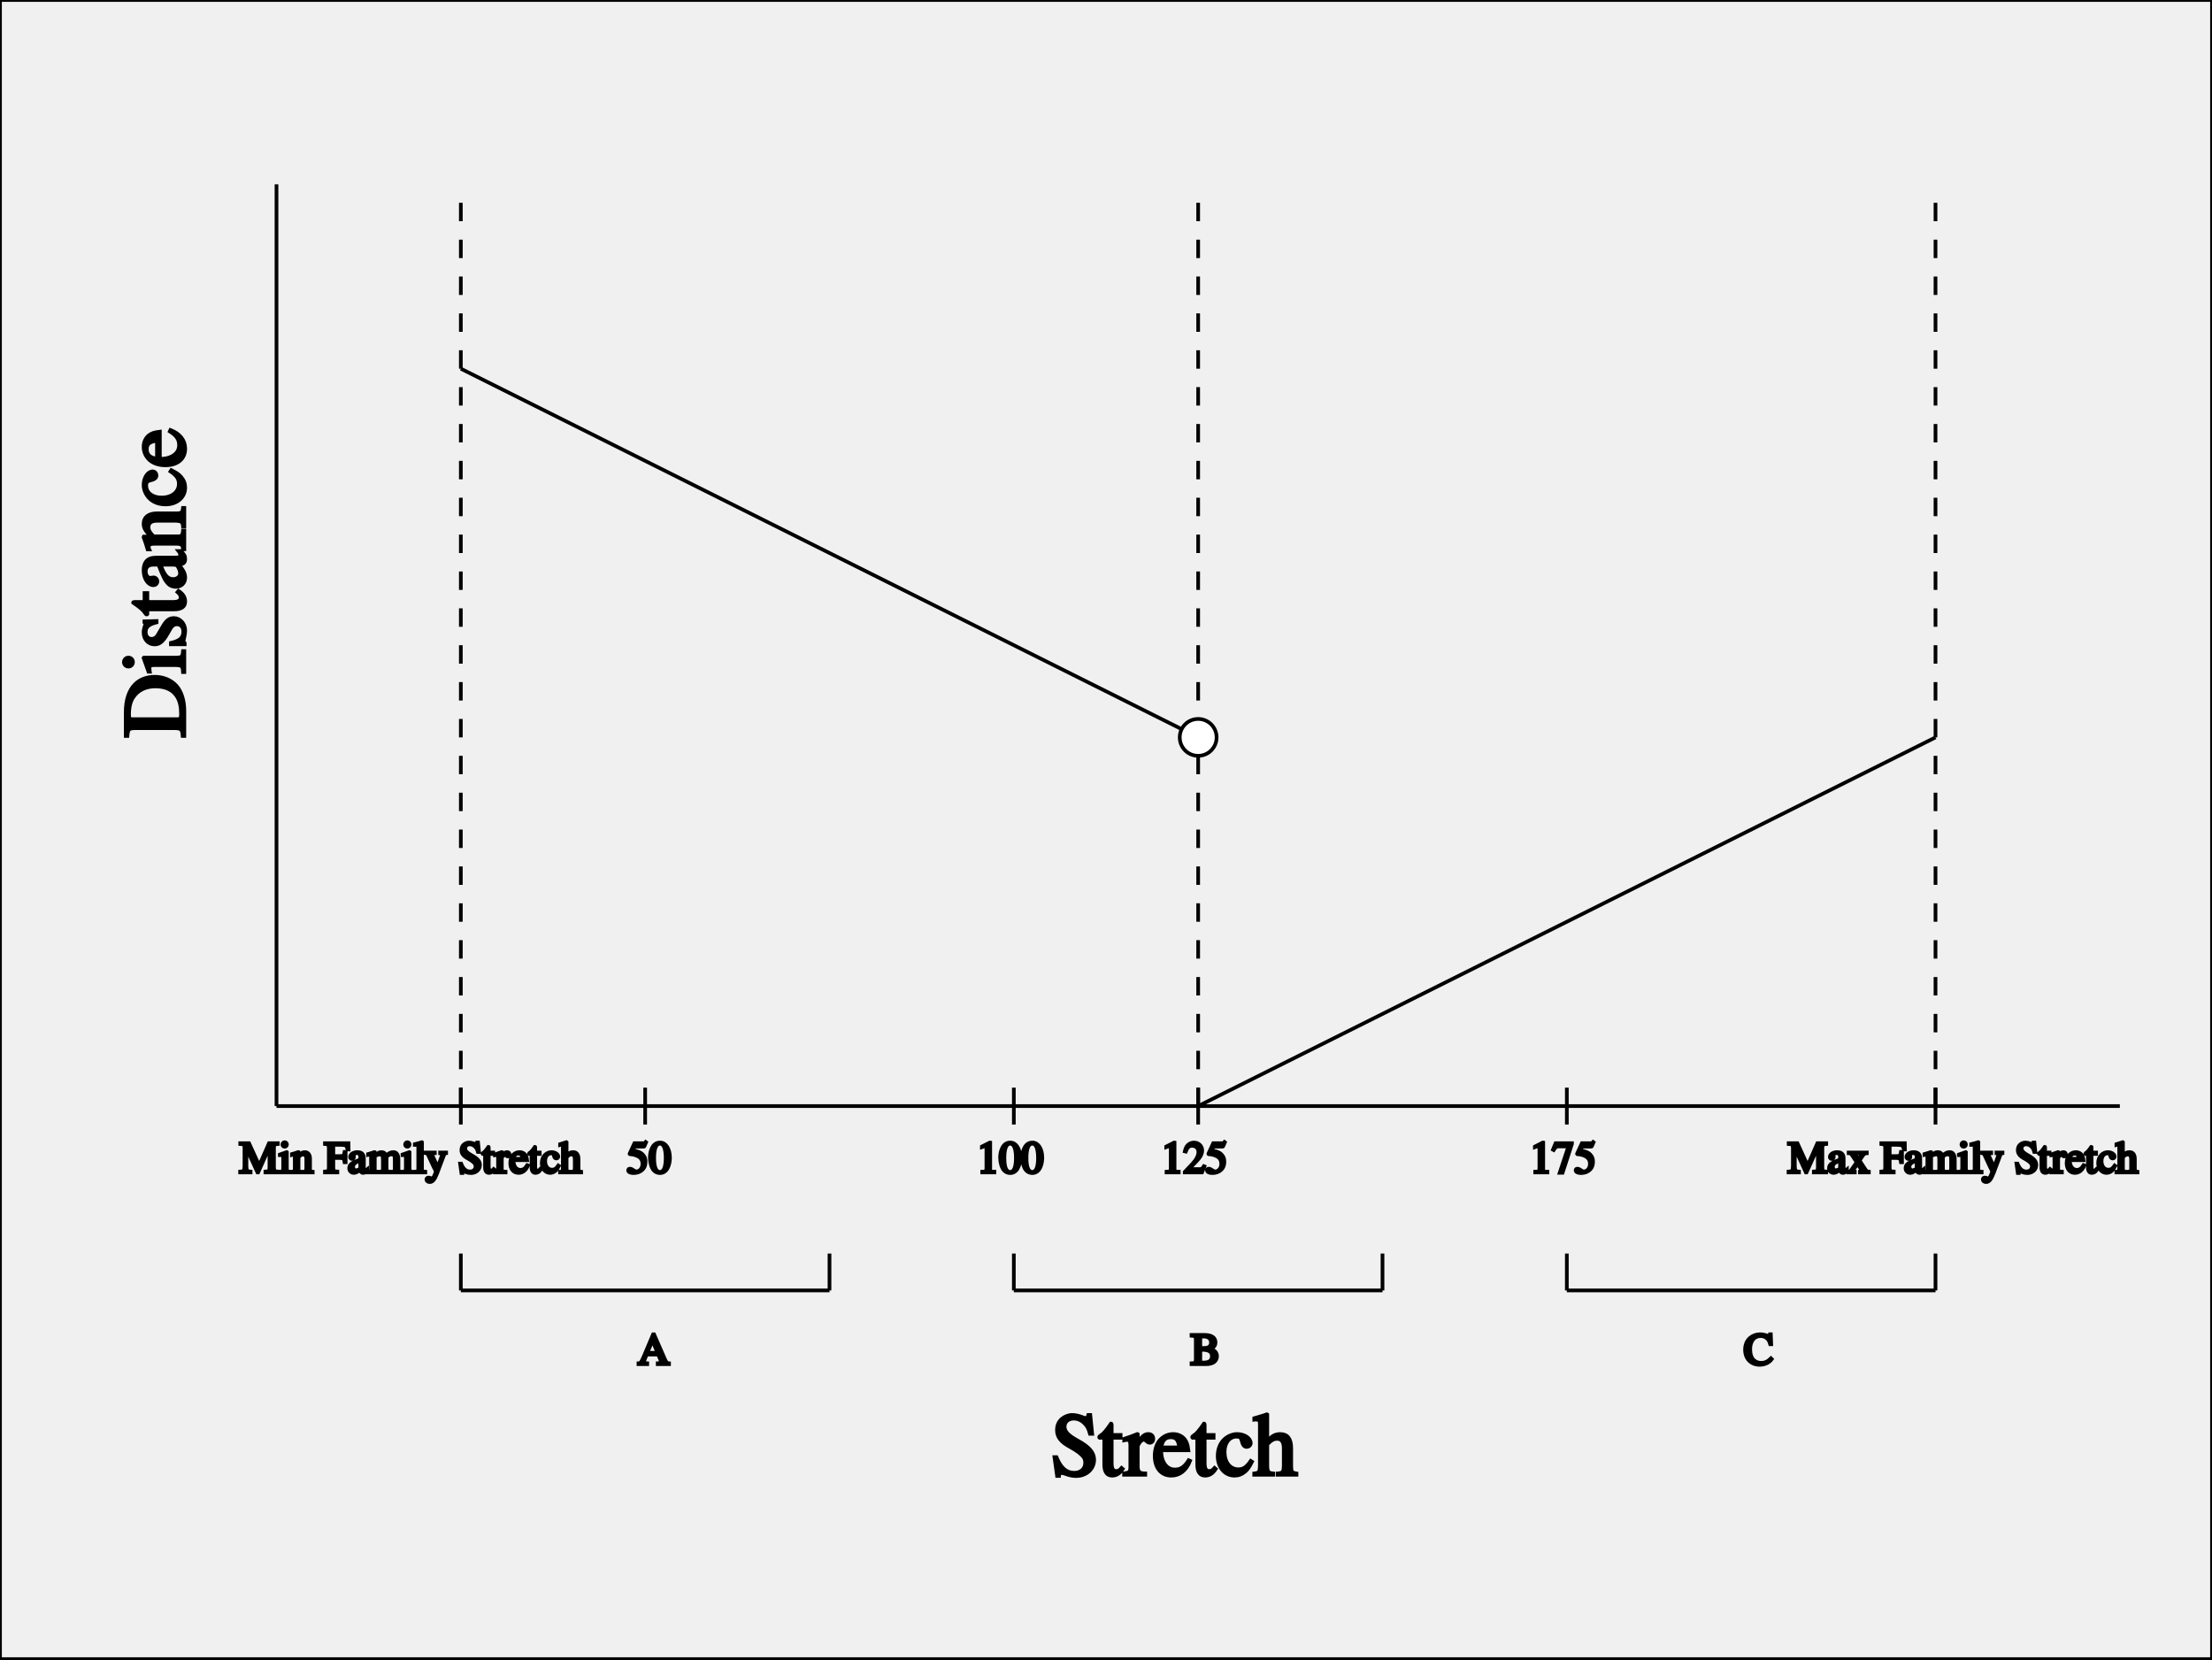
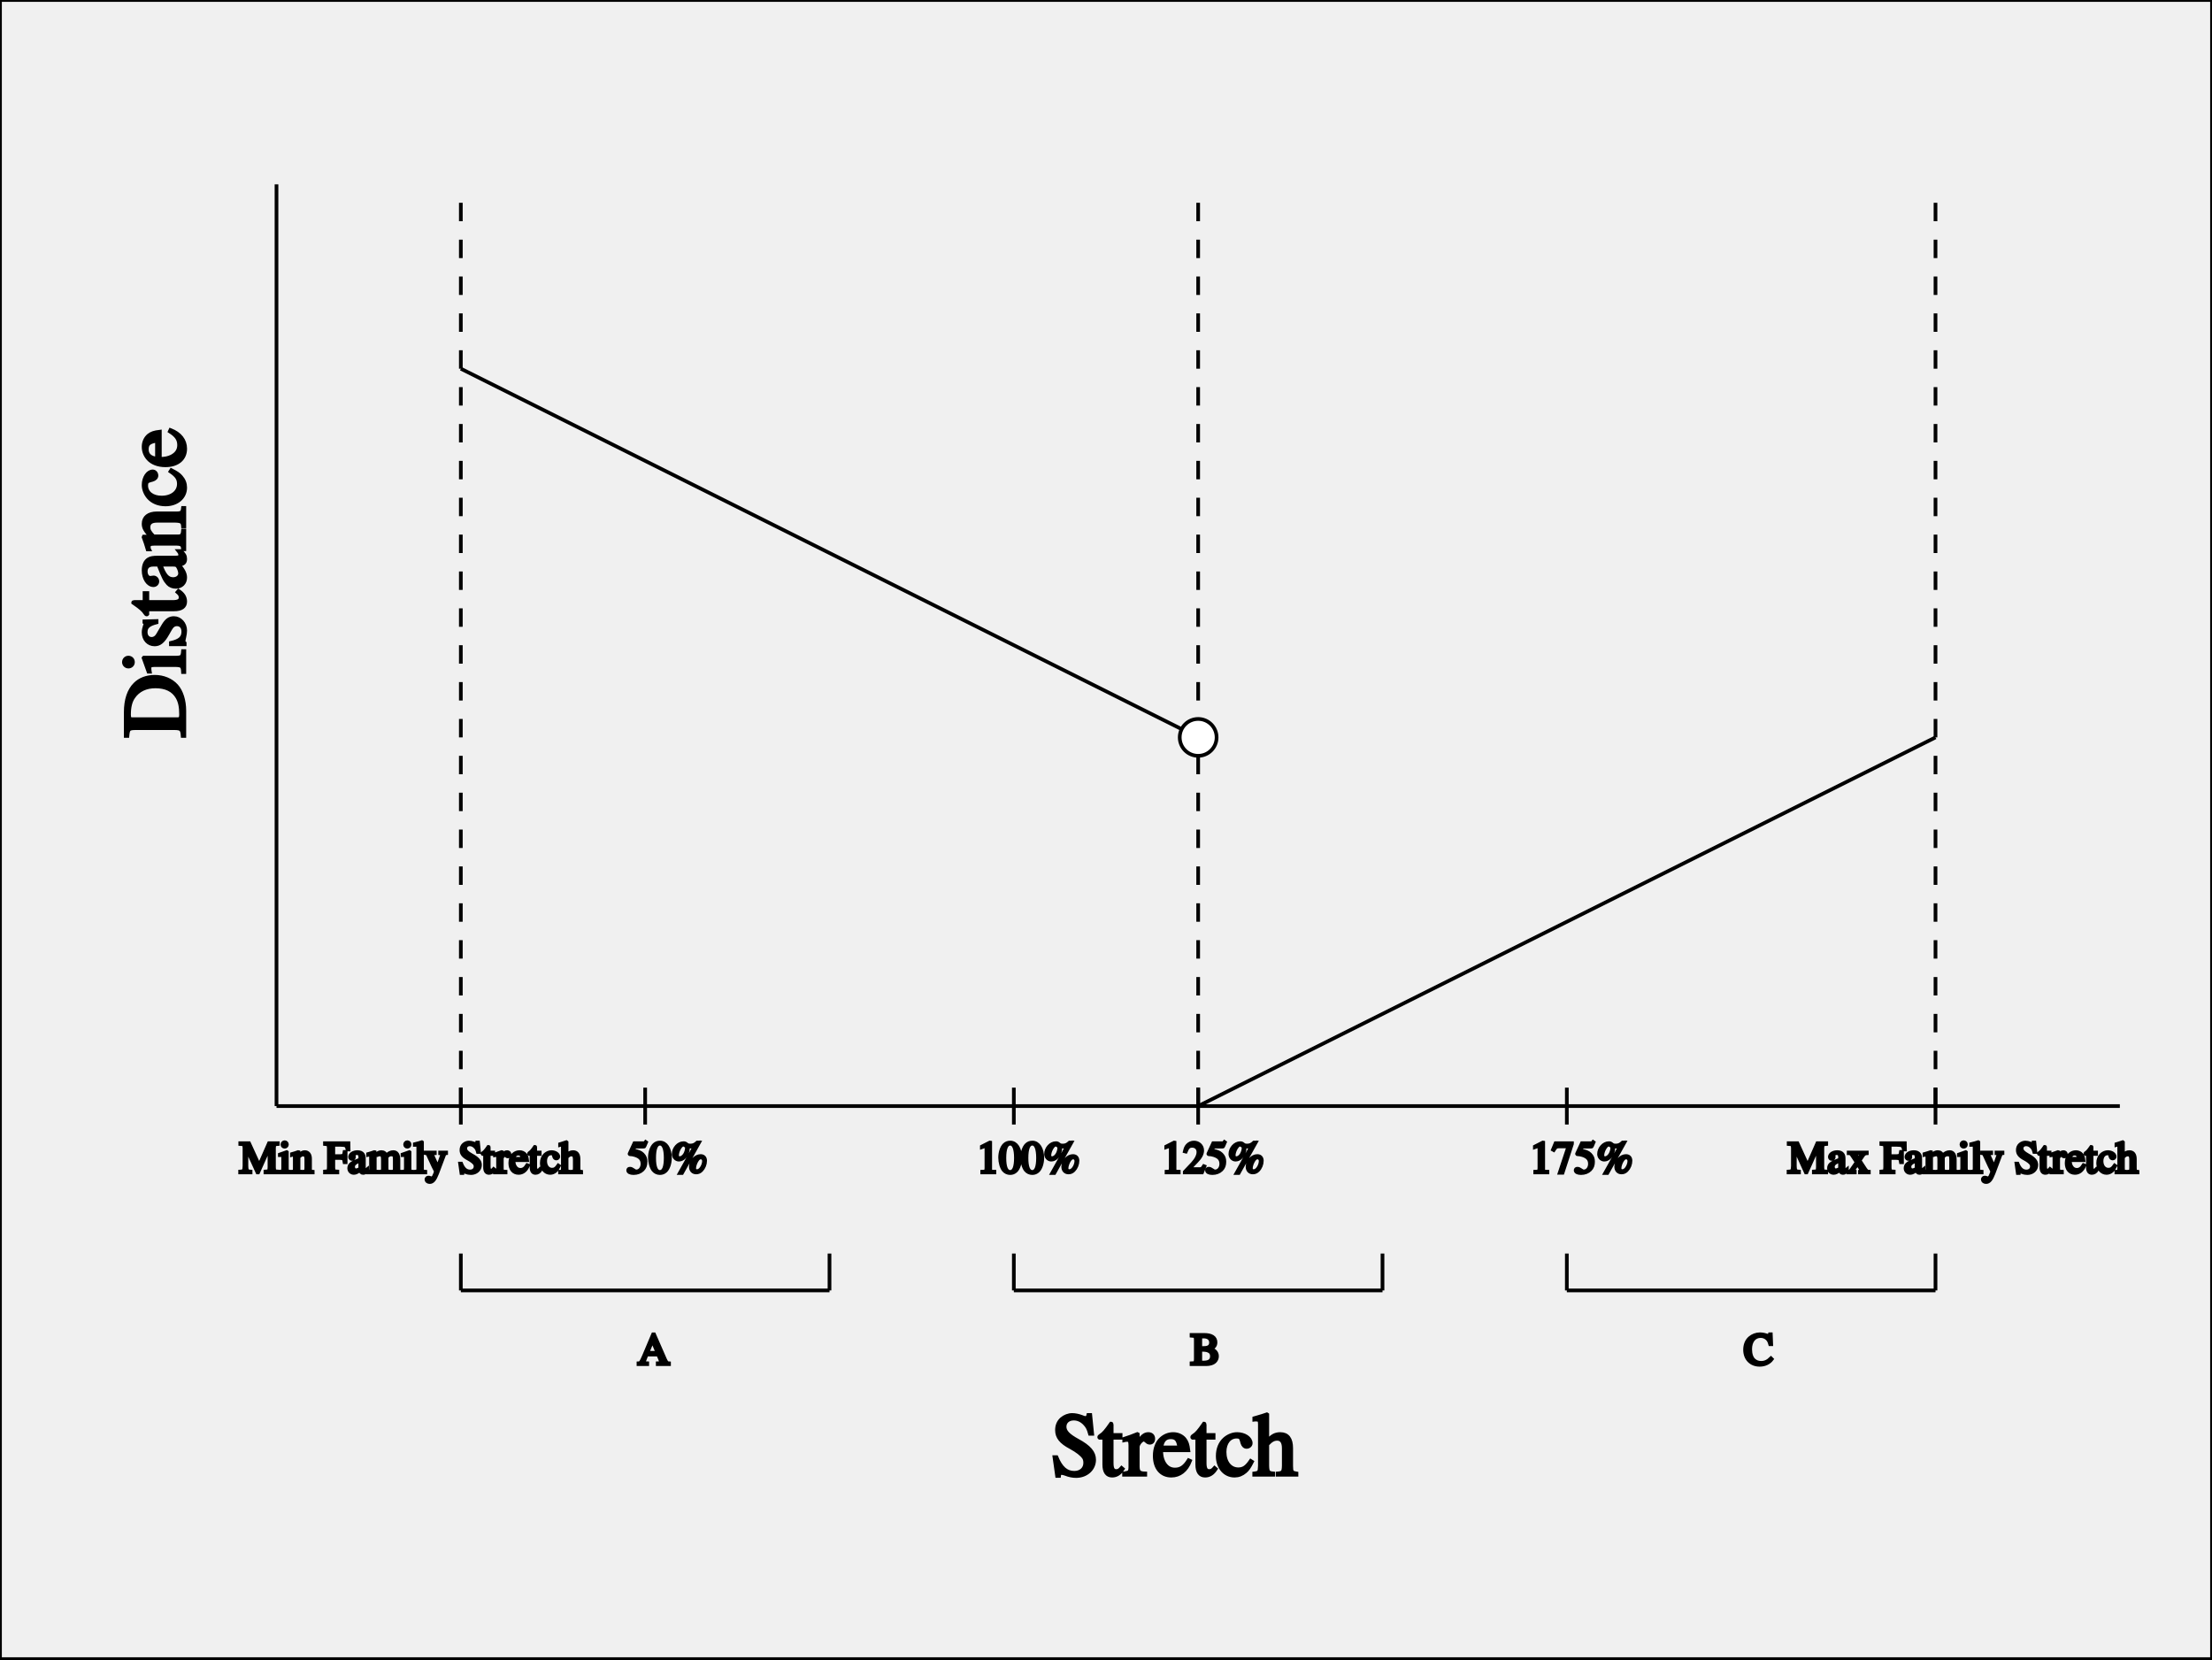
<svg xmlns="http://www.w3.org/2000/svg" version="1.1" width="600" height="450">
  <rect x="0" y="0" width="100%" height="100%" fill="none" stroke="black" />
  <g transform="scale(1, -1) translate(75, -300)" stroke="black" font-family="Times">
    <line x1="0" y1="0" x2="0" y2="250" />
    <line x1="0" y1="0" x2="500" y2="0" />
    <text transform="scale(1, -1) translate(210, 100)" font-size="24">Stretch</text>
    <text transform="scale(1, -1) rotate(-90) translate(100, -25)" font-size="24">Distance</text>
    <g transform="translate(50, -50)">
      <line x1="0" y1="0" x2="0" y2="10" />
      <line x1="0" y1="0" x2="100" y2="0" />
      <line x1="100" y1="0" x2="100" y2="10" />
      <text transform="scale(1, -1) translate(48, 20)" font-size="12">A</text>
    </g>
    <g transform="translate(200, -50)">
      <line x1="0" y1="0" x2="0" y2="10" />
      <line x1="0" y1="0" x2="100" y2="0" />
      <line x1="100" y1="0" x2="100" y2="10" />
      <text transform="scale(1, -1) translate(48, 20)" font-size="12">B</text>
    </g>
    <g transform="translate(350, -50)">
      <line x1="0" y1="0" x2="0" y2="10" />
      <line x1="0" y1="0" x2="100" y2="0" />
      <line x1="100" y1="0" x2="100" y2="10" />
      <text transform="scale(1, -1) translate(48, 20)" font-size="12">C</text>
    </g>
    <g>
      <line x1="50" y1="-5" x2="50" y2="5" />
      <text transform="scale(1, -1)" x="-10" y="18" font-size="12">Min Family Stretch</text>
      <line x1="100" y1="-5" x2="100" y2="5" />
-       <text transform="scale(1, -1)" x="95" y="18" font-size="12">50</text>
+       <text transform="scale(1, -1)" x="95" y="18" font-size="12">50%</text>
      <line x1="200" y1="-5" x2="200" y2="5" />
-       <text transform="scale(1, -1)" x="190" y="18" font-size="12">100</text>
+       <text transform="scale(1, -1)" x="190" y="18" font-size="12">100%</text>
      <line x1="250" y1="-5" x2="250" y2="5" />
-       <text transform="scale(1, -1)" x="240" y="18" font-size="12">125</text>
+       <text transform="scale(1, -1)" x="240" y="18" font-size="12">125%</text>
      <line x1="350" y1="-5" x2="350" y2="5" />
-       <text transform="scale(1, -1)" x="340" y="18" font-size="12">175</text>
+       <text transform="scale(1, -1)" x="340" y="18" font-size="12">175%</text>
      <line x1="450" y1="-5" x2="450" y2="5" />
      <text transform="scale(1, -1)" x="410" y="18" font-size="12">Max Family Stretch</text>
    </g>
    <line x1="250" y1="0" x2="250" y2="250" stroke-dasharray="5, 5" />
    <line x1="450" y1="0" x2="450" y2="250" stroke-dasharray="5, 5" />
    <line x1="50" y1="0" x2="50" y2="250" stroke-dasharray="5, 5" />
    <line x1="250" y1="0" x2="450" y2="100" />
    <line x1="250" y1="100" x2="50" y2="200" />
    <circle cx="250" cy="100" r="5" fill="white" />
  </g>
</svg>
